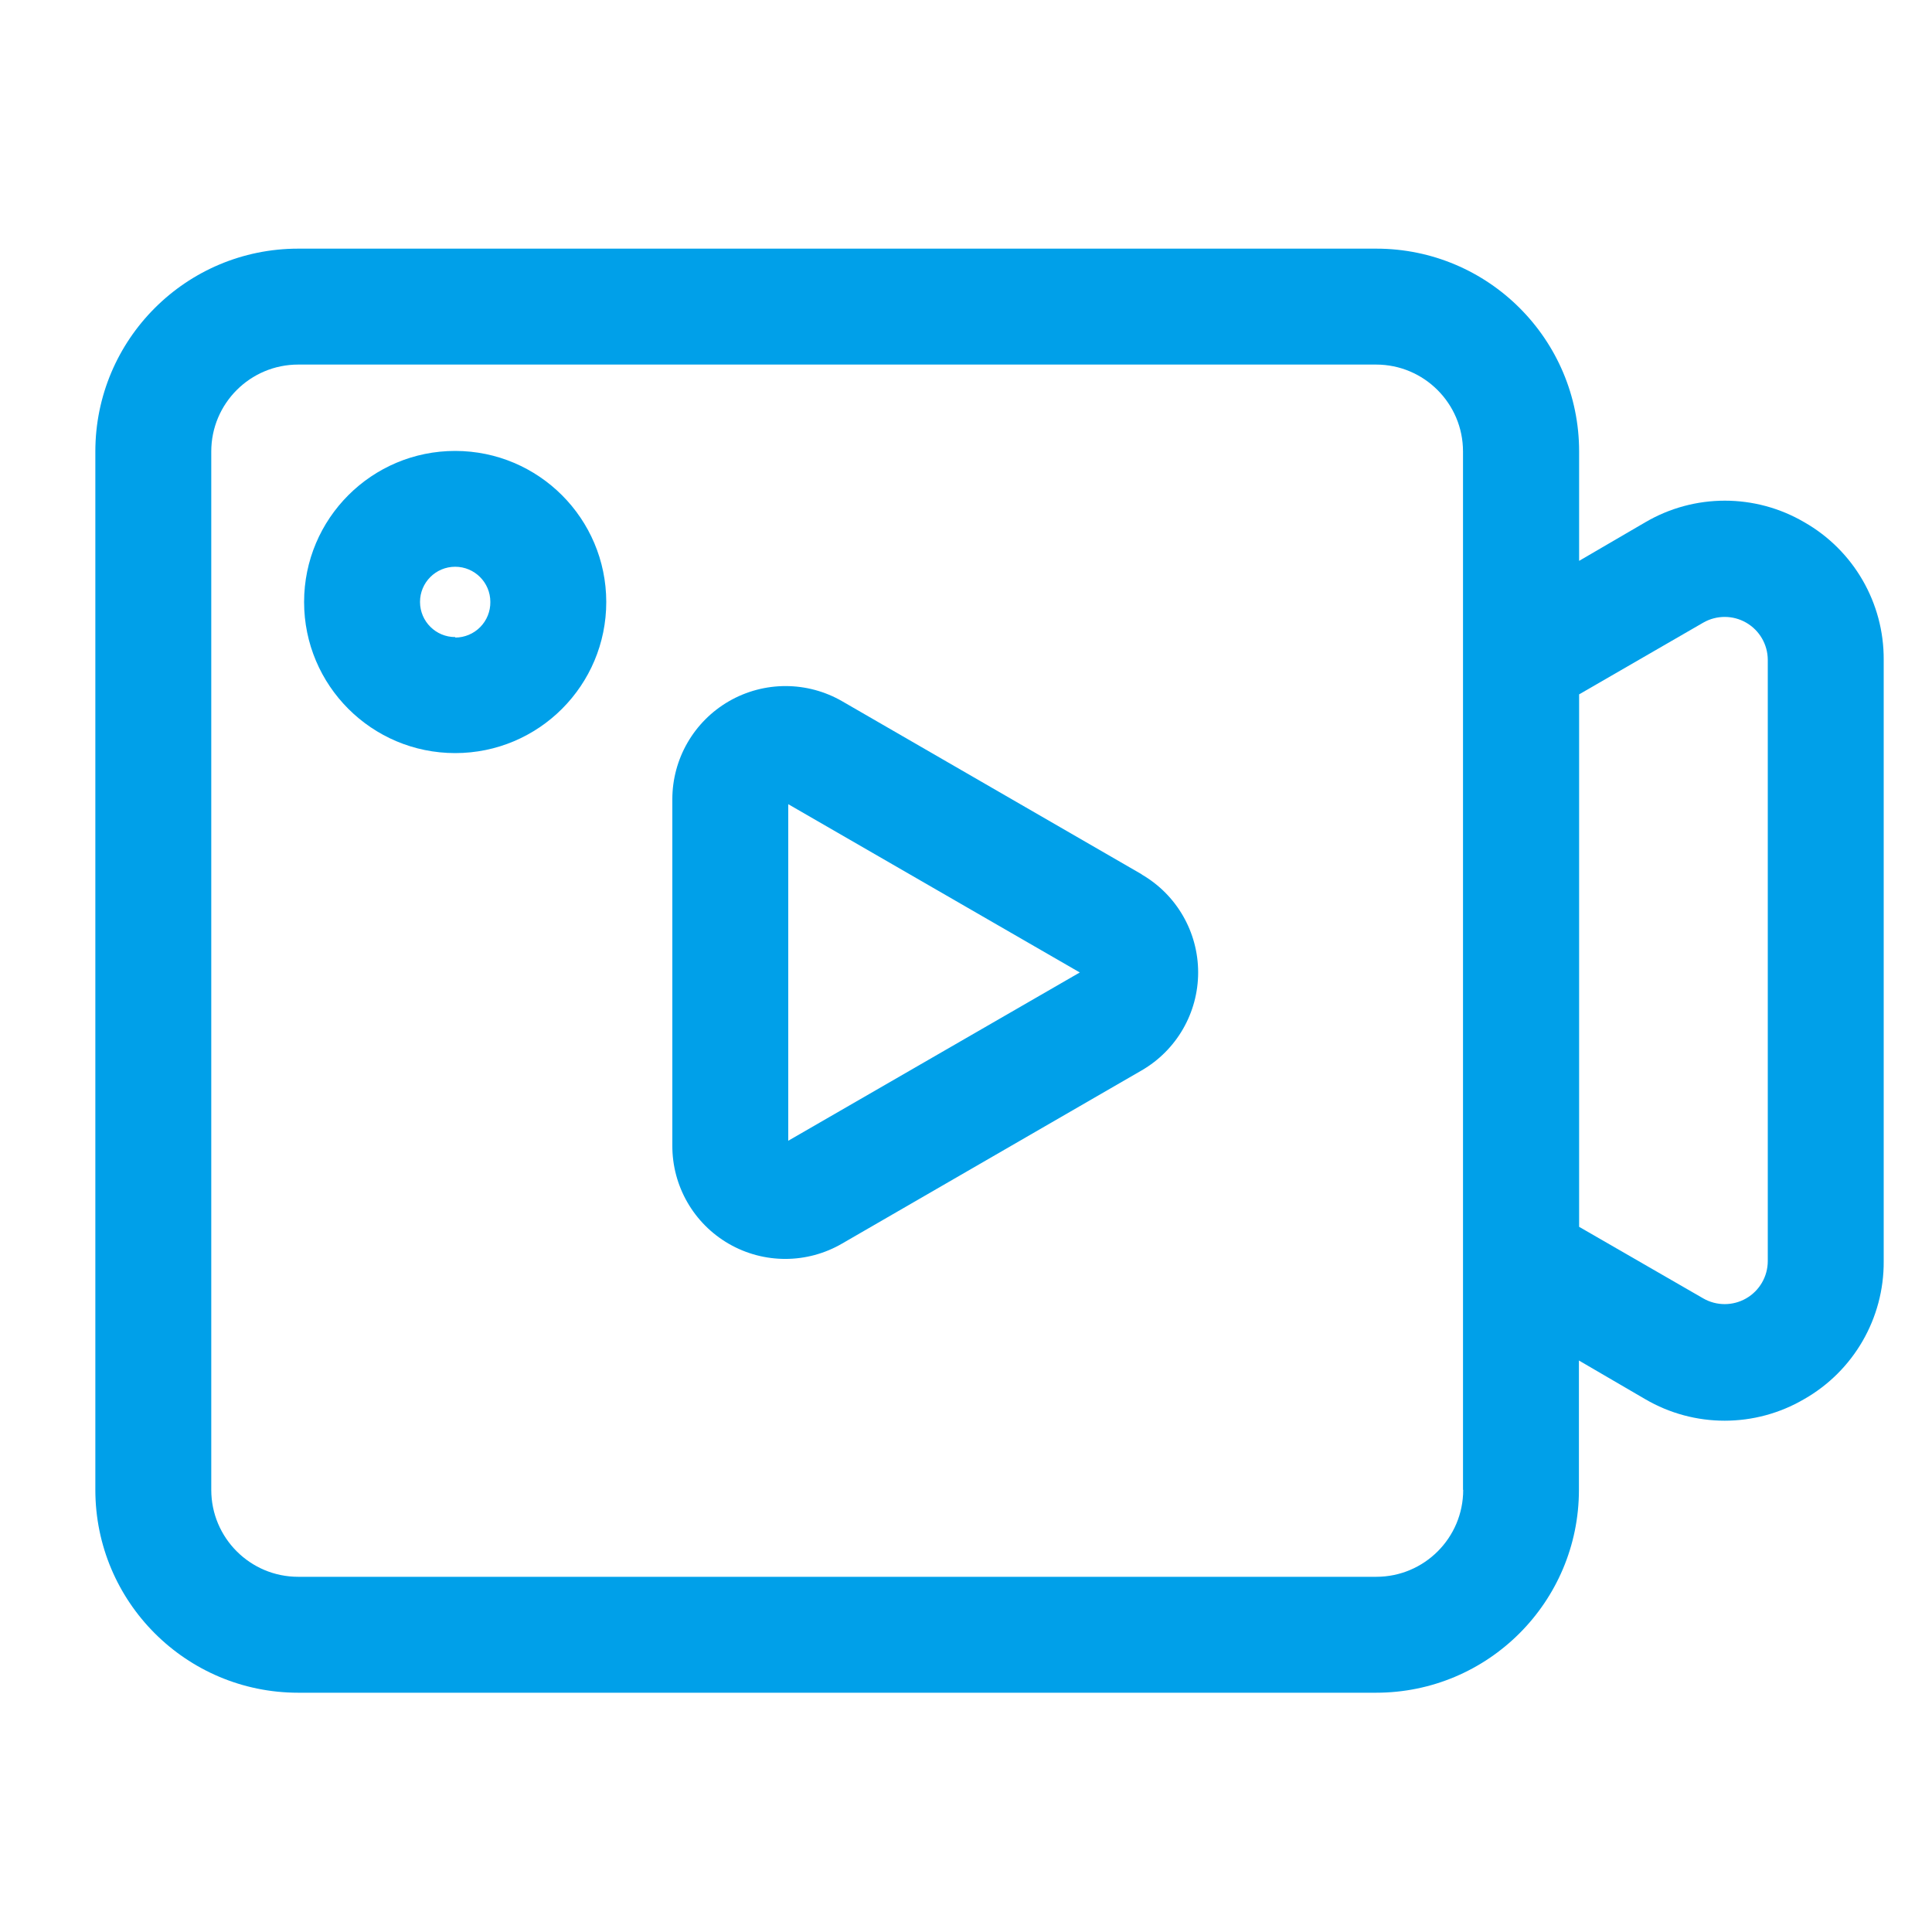
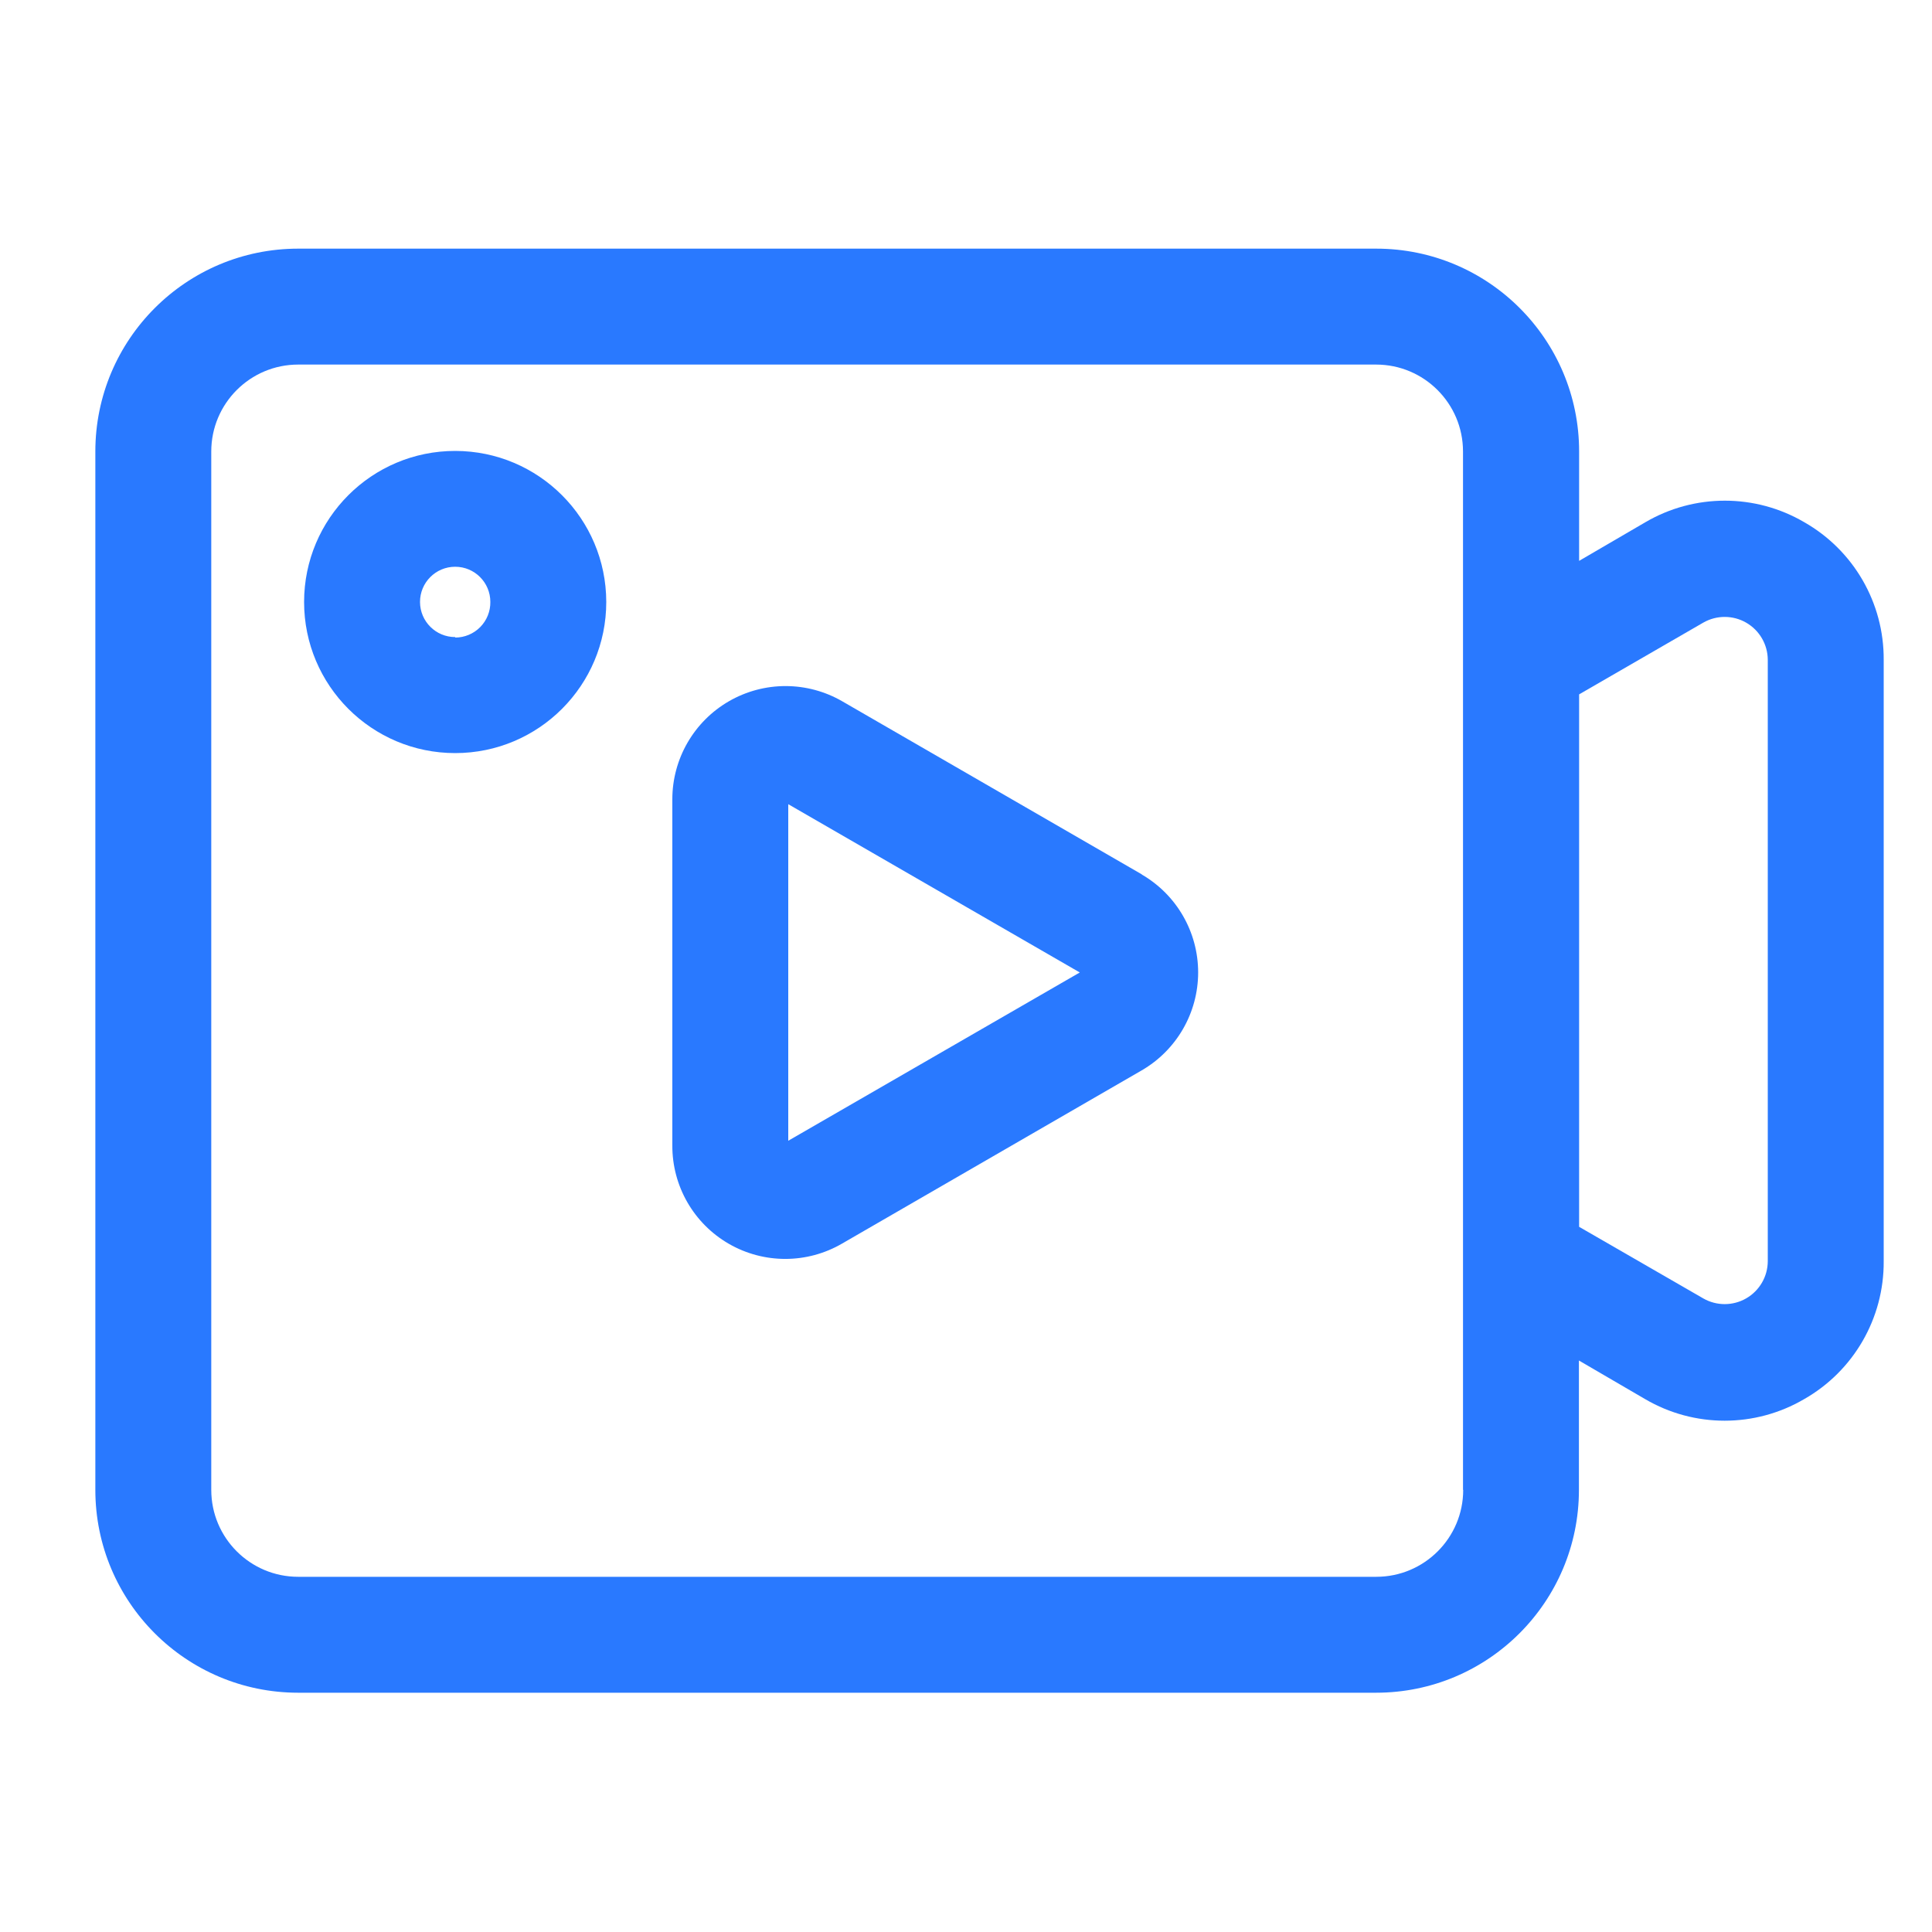
<svg xmlns="http://www.w3.org/2000/svg" t="1748486404550" class="icon" viewBox="0 0 1024 1024" version="1.1" p-id="23453" width="200" height="200">
-   <path d="M605.235 463.462l-158.72-91.699A60.006 60.006 0 0 0 356.352 423.68v183.45a59.853 59.853 0 0 0 90.01 51.968l158.72-91.75a60.006 60.006 0 0 0 0-103.885zM417.792 604.621V426.24l154.522 89.19z" fill="#00A0E9" p-id="23454" />
-   <path d="M956.314 276.787a83.354 83.354 0 0 0-84.224 0l-35.123 20.48V239.309a107.52 107.52 0 0 0-107.52-107.52H158.054a107.52 107.52 0 0 0-107.52 107.52v550.349a107.52 107.52 0 0 0 107.52 107.52h571.29a107.52 107.52 0 0 0 107.52-107.52v-68.557l35.123 20.48a83.354 83.354 0 0 0 84.224 0 83.456 83.456 0 0 0 42.189-73.114V349.696a83.354 83.354 0 0 0-42.086-72.909z m-180.787 512.87a46.08 46.08 0 0 1-46.08 46.08H158.054a46.08 46.08 0 0 1-46.08-46.08V239.309a46.08 46.08 0 0 1 46.08-46.08h571.29a46.08 46.08 0 0 1 46.08 46.08v550.349zM936.96 668.467a22.835 22.835 0 0 1-34.202 19.712L836.966 650.24V368.026l65.843-38.042A22.835 22.835 0 0 1 936.96 349.696z" fill="#00A0E9" p-id="23455" />
-   <path d="M241.306 239.002a80.077 80.077 0 1 0 80.026 80.026 80.128 80.128 0 0 0-80.026-80.026z m0 98.662a18.637 18.637 0 1 1 18.586-18.637A18.637 18.637 0 0 1 241.306 337.92z" fill="#00A0E9" p-id="23456" />
+   <path d="M605.235 463.462l-158.72-91.699A60.006 60.006 0 0 0 356.352 423.68v183.45a59.853 59.853 0 0 0 90.01 51.968l158.72-91.75a60.006 60.006 0 0 0 0-103.885zM417.792 604.621V426.24l154.522 89.19z" fill="#2979ff" p-id="23454" />
+   <path d="M956.314 276.787a83.354 83.354 0 0 0-84.224 0l-35.123 20.48V239.309a107.52 107.52 0 0 0-107.52-107.52H158.054a107.52 107.52 0 0 0-107.52 107.52v550.349a107.52 107.52 0 0 0 107.52 107.52h571.29a107.52 107.52 0 0 0 107.52-107.52v-68.557l35.123 20.48a83.354 83.354 0 0 0 84.224 0 83.456 83.456 0 0 0 42.189-73.114V349.696a83.354 83.354 0 0 0-42.086-72.909z m-180.787 512.87a46.08 46.08 0 0 1-46.08 46.08H158.054a46.08 46.08 0 0 1-46.08-46.08V239.309a46.08 46.08 0 0 1 46.08-46.08h571.29a46.08 46.08 0 0 1 46.08 46.08v550.349zM936.96 668.467a22.835 22.835 0 0 1-34.202 19.712L836.966 650.24V368.026l65.843-38.042A22.835 22.835 0 0 1 936.96 349.696z" fill="#2979ff" p-id="23455" />
+   <path d="M241.306 239.002a80.077 80.077 0 1 0 80.026 80.026 80.128 80.128 0 0 0-80.026-80.026z m0 98.662a18.637 18.637 0 1 1 18.586-18.637A18.637 18.637 0 0 1 241.306 337.92z" fill="#2979ff" p-id="23456" />
</svg>
